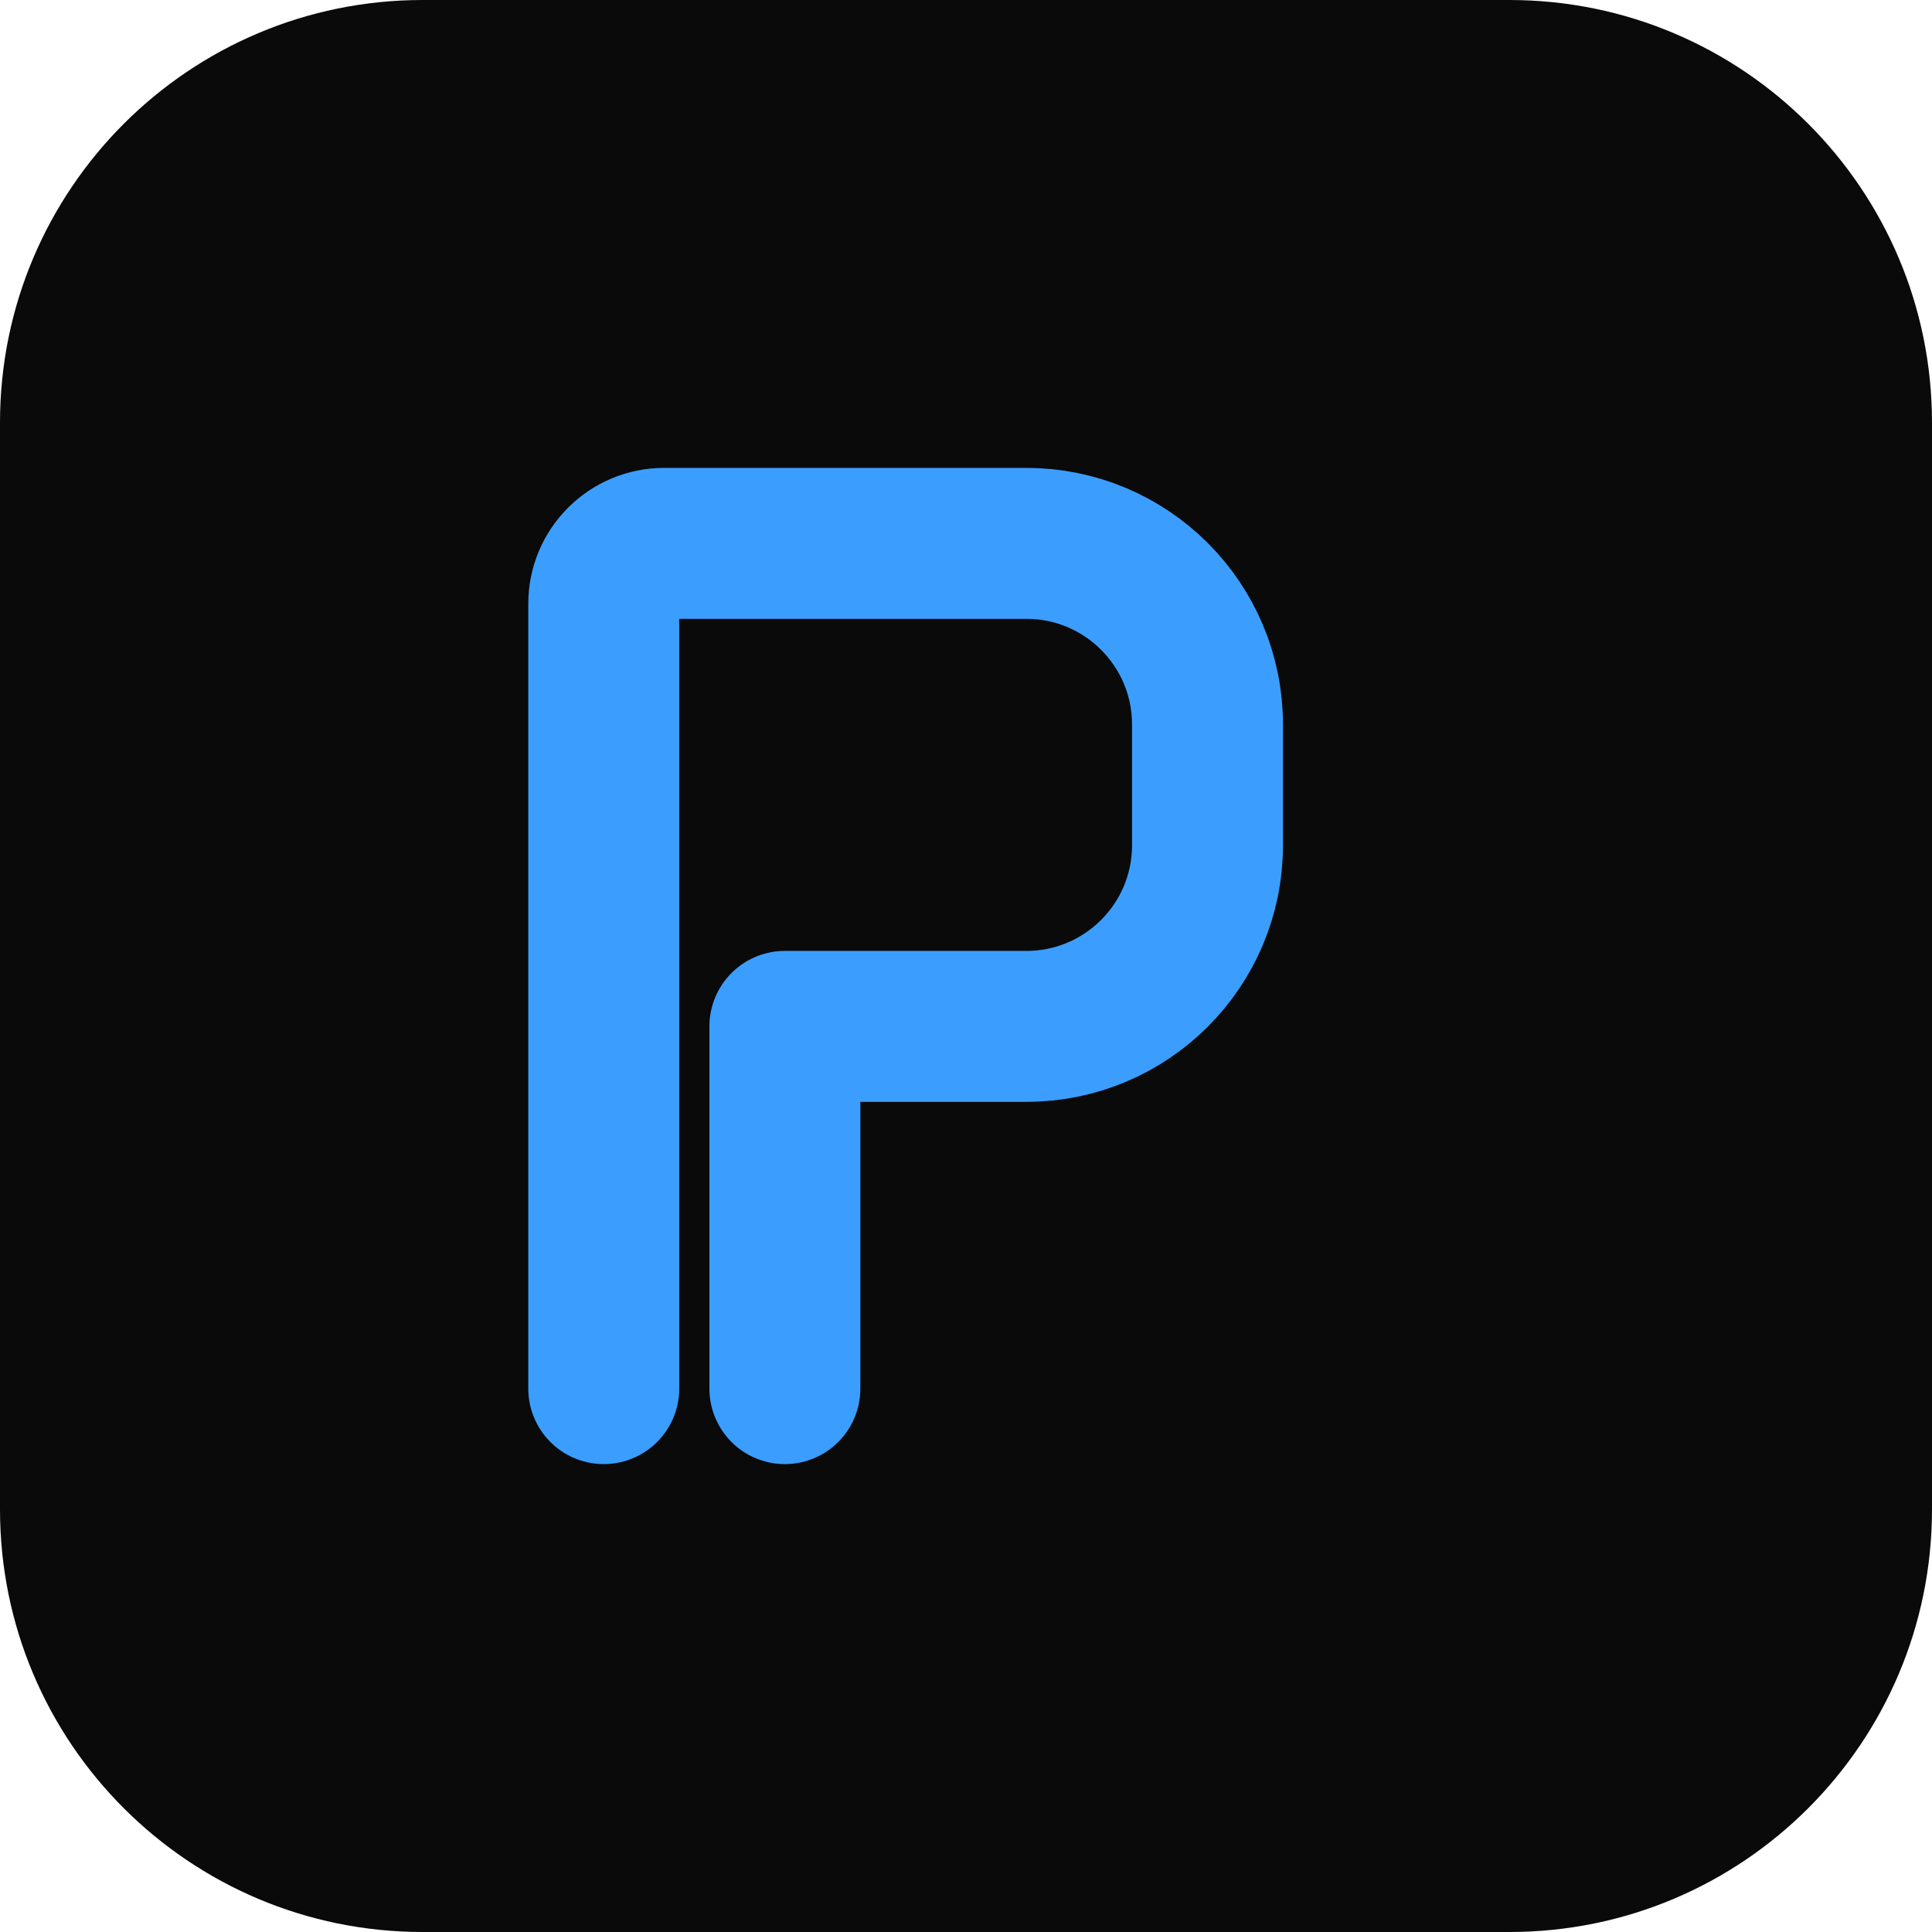
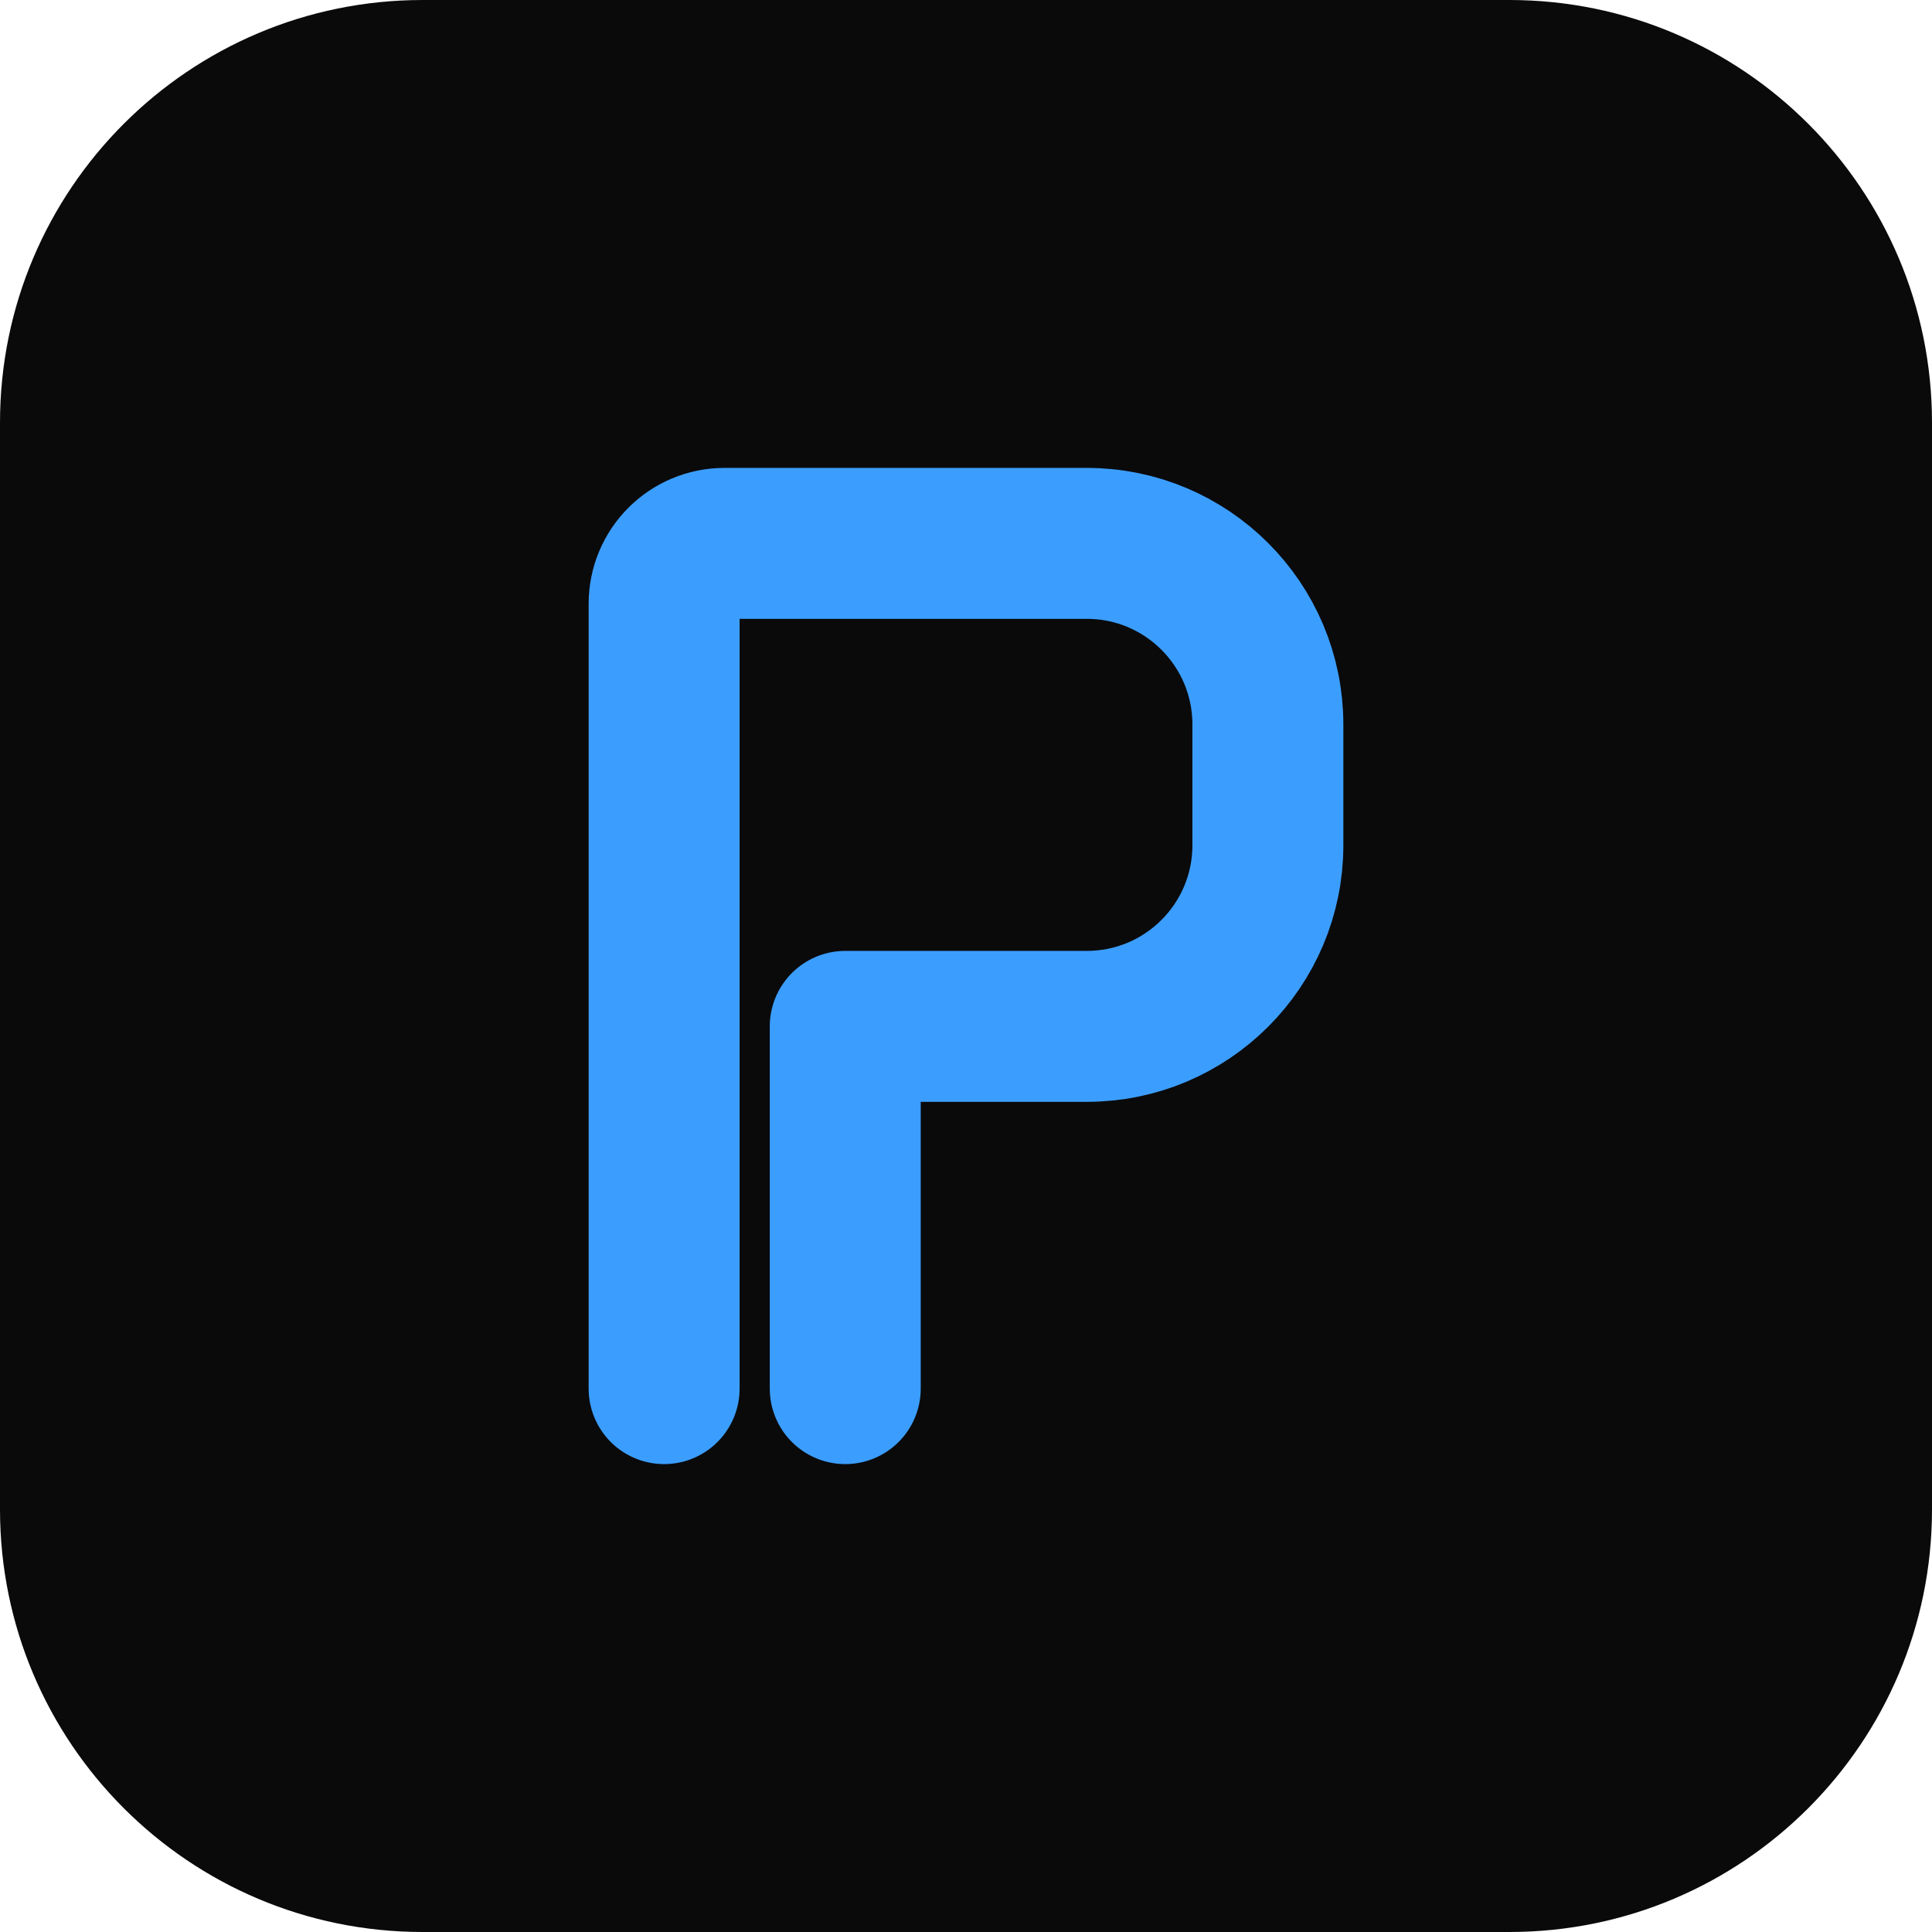
<svg xmlns="http://www.w3.org/2000/svg" viewBox="0 0 64 64">
  <rect width="64" height="64" rx="14" fill="#0A0A0B" />
-   <path d="M20 46V20a2 2 0 0 1 2-2h12a6 6 0 0 1 6 6v4a6 6 0 0 1-6 6h-8v12" fill="none" stroke="#3B9EFF" stroke-width="5" stroke-linecap="round" stroke-linejoin="round" />
+   <path d="M22 46V20a2 2 0 0 1 2-2h12a6 6 0 0 1 6 6v4a6 6 0 0 1-6 6h-8v12" fill="none" stroke="#3B9EFF" stroke-width="5" stroke-linecap="round" stroke-linejoin="round" />
</svg>
